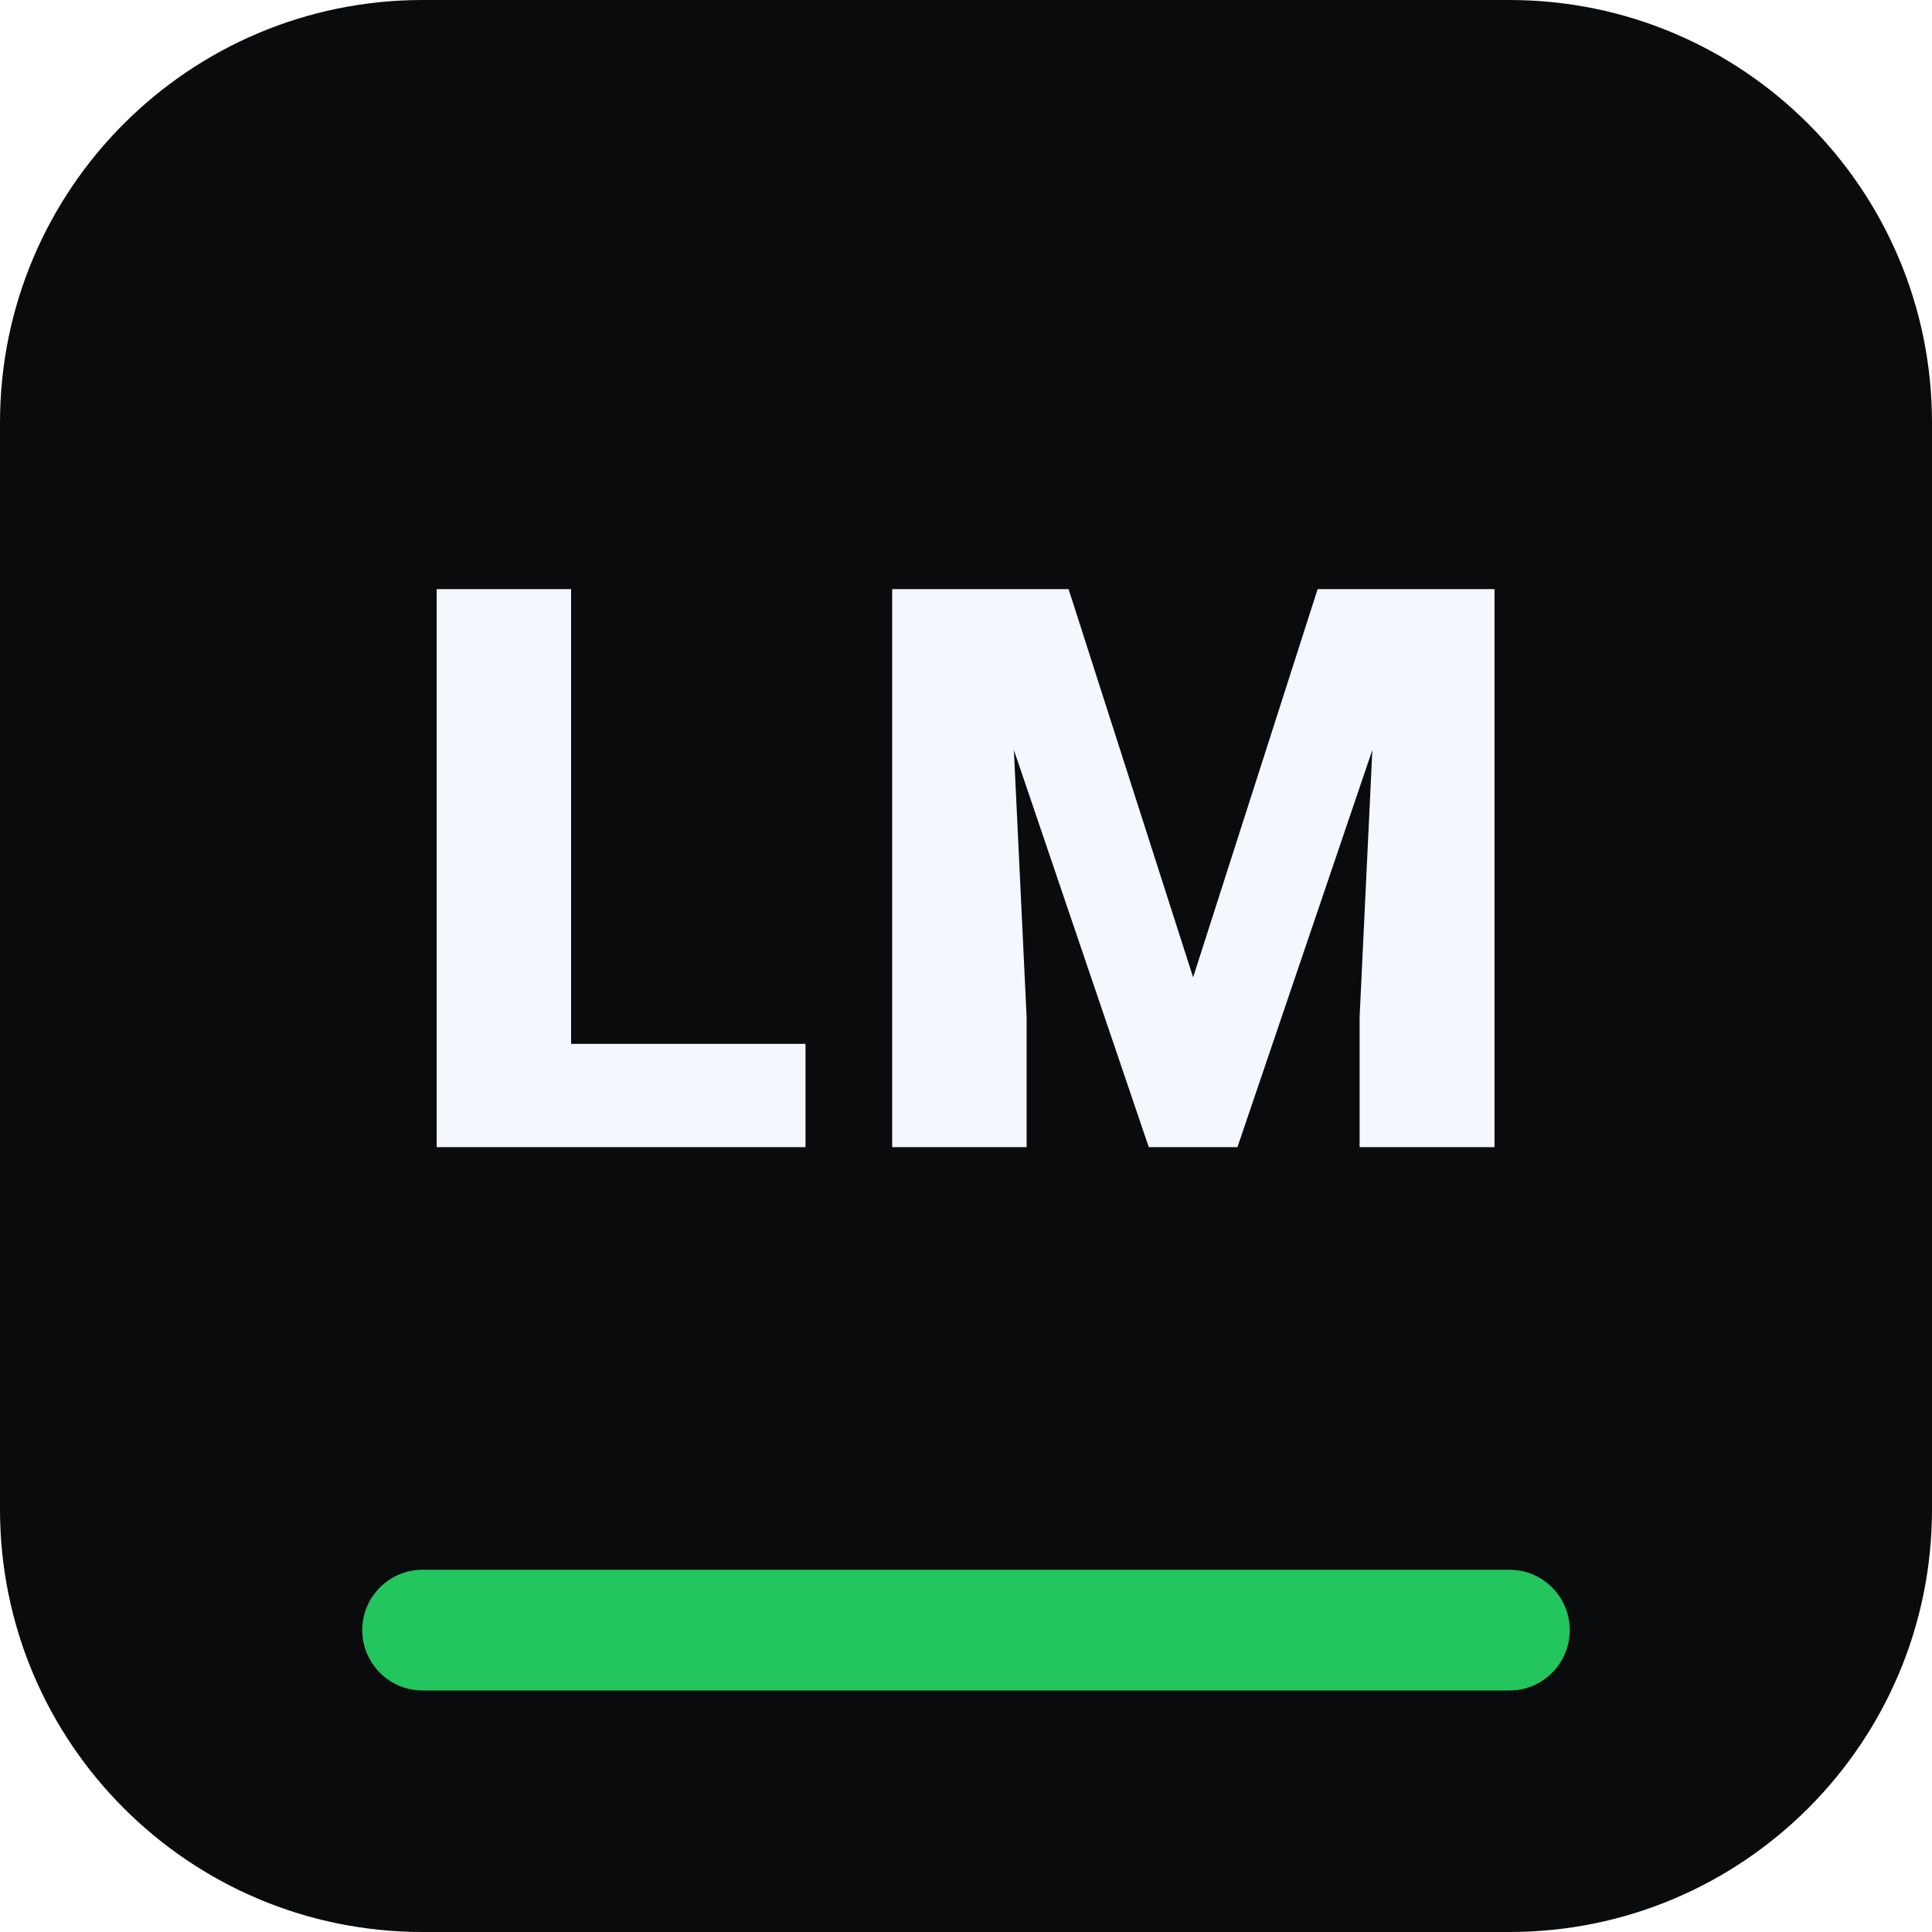
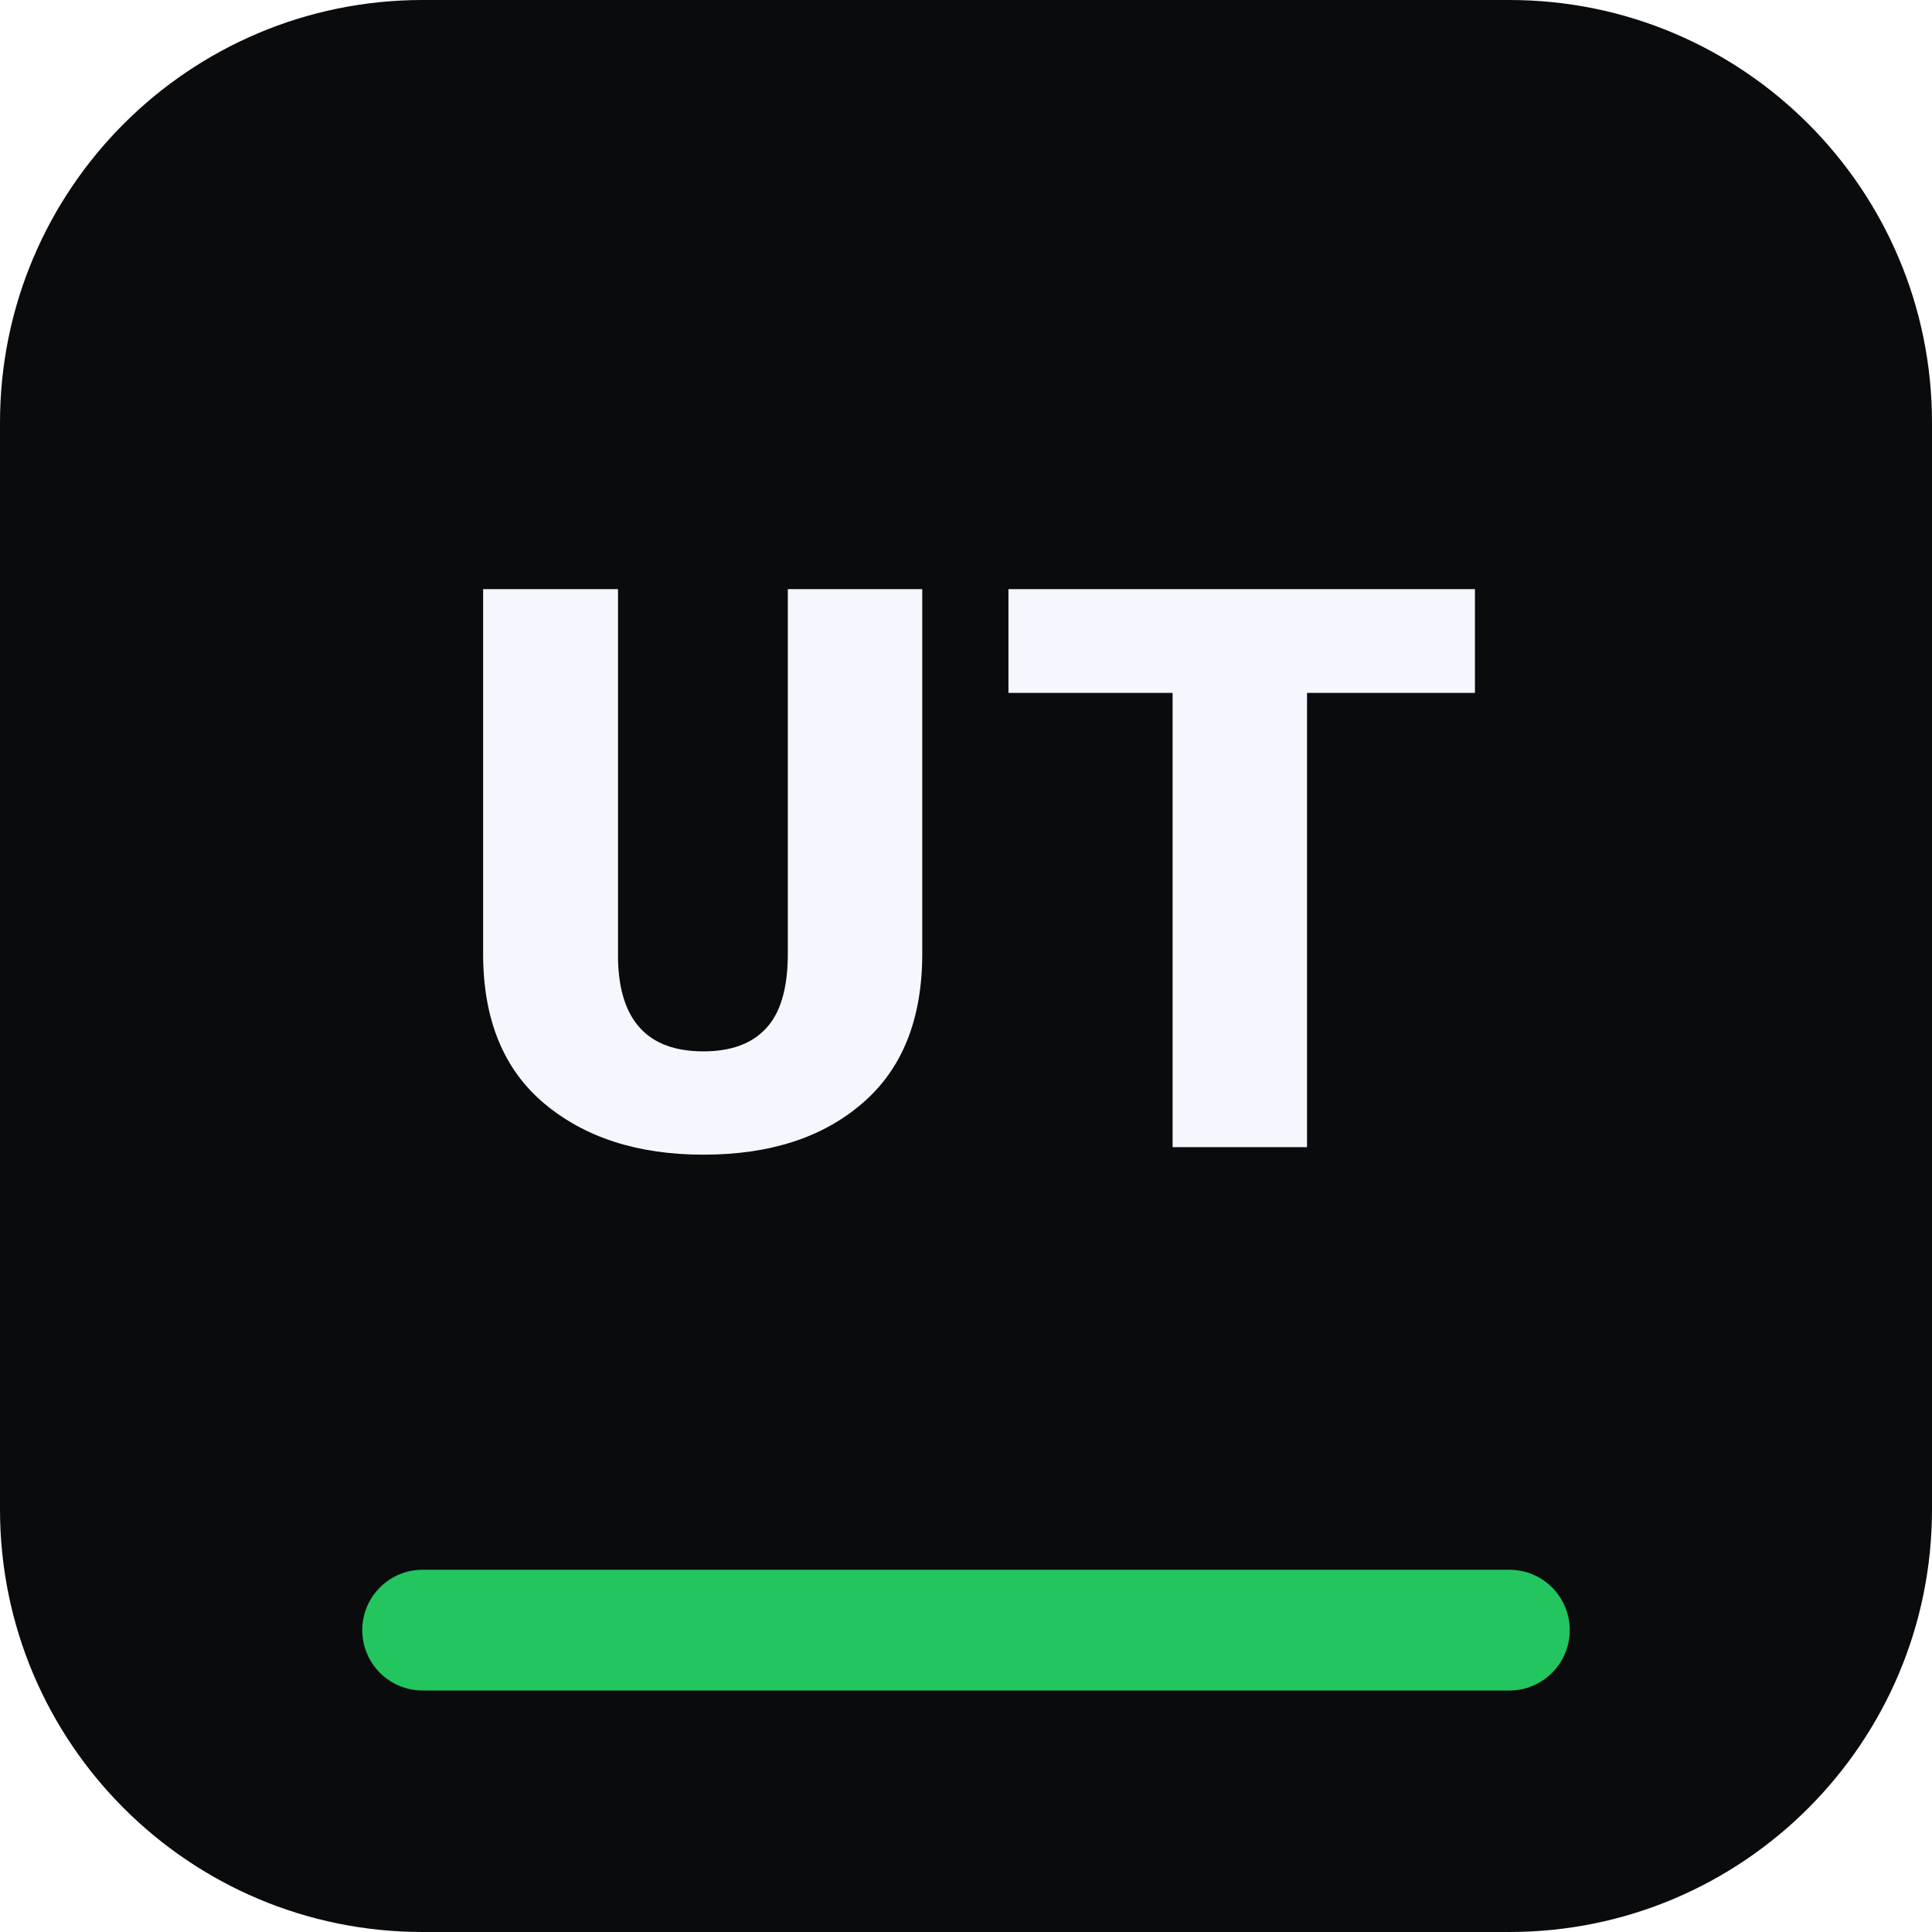
- <svg xmlns="http://www.w3.org/2000/svg" width="64" height="64" viewBox="0 0 64 64" role="img" aria-label="LM Transactions">
+ <svg xmlns="http://www.w3.org/2000/svg" width="64" height="64" viewBox="0 0 64 64" role="img" aria-label="Undertaker Transactions">
  <rect width="64" height="64" rx="14" fill="#0a0b0d" />
-   <text x="32" y="38" text-anchor="middle" font-family="ui-sans-serif, system-ui, -apple-system, Segoe UI, Roboto, Helvetica, Arial" font-size="26" font-weight="800" letter-spacing="1" fill="#f5f7ff">LM</text>
+   <text x="32" y="38" text-anchor="middle" font-family="ui-sans-serif, system-ui, -apple-system, Segoe UI, Roboto, Helvetica, Arial" font-size="26" font-weight="800" letter-spacing="1" fill="#f5f7ff">UT</text>
  <rect x="12" y="52" width="40" height="4" rx="2" fill="#22c55e" />
</svg>
